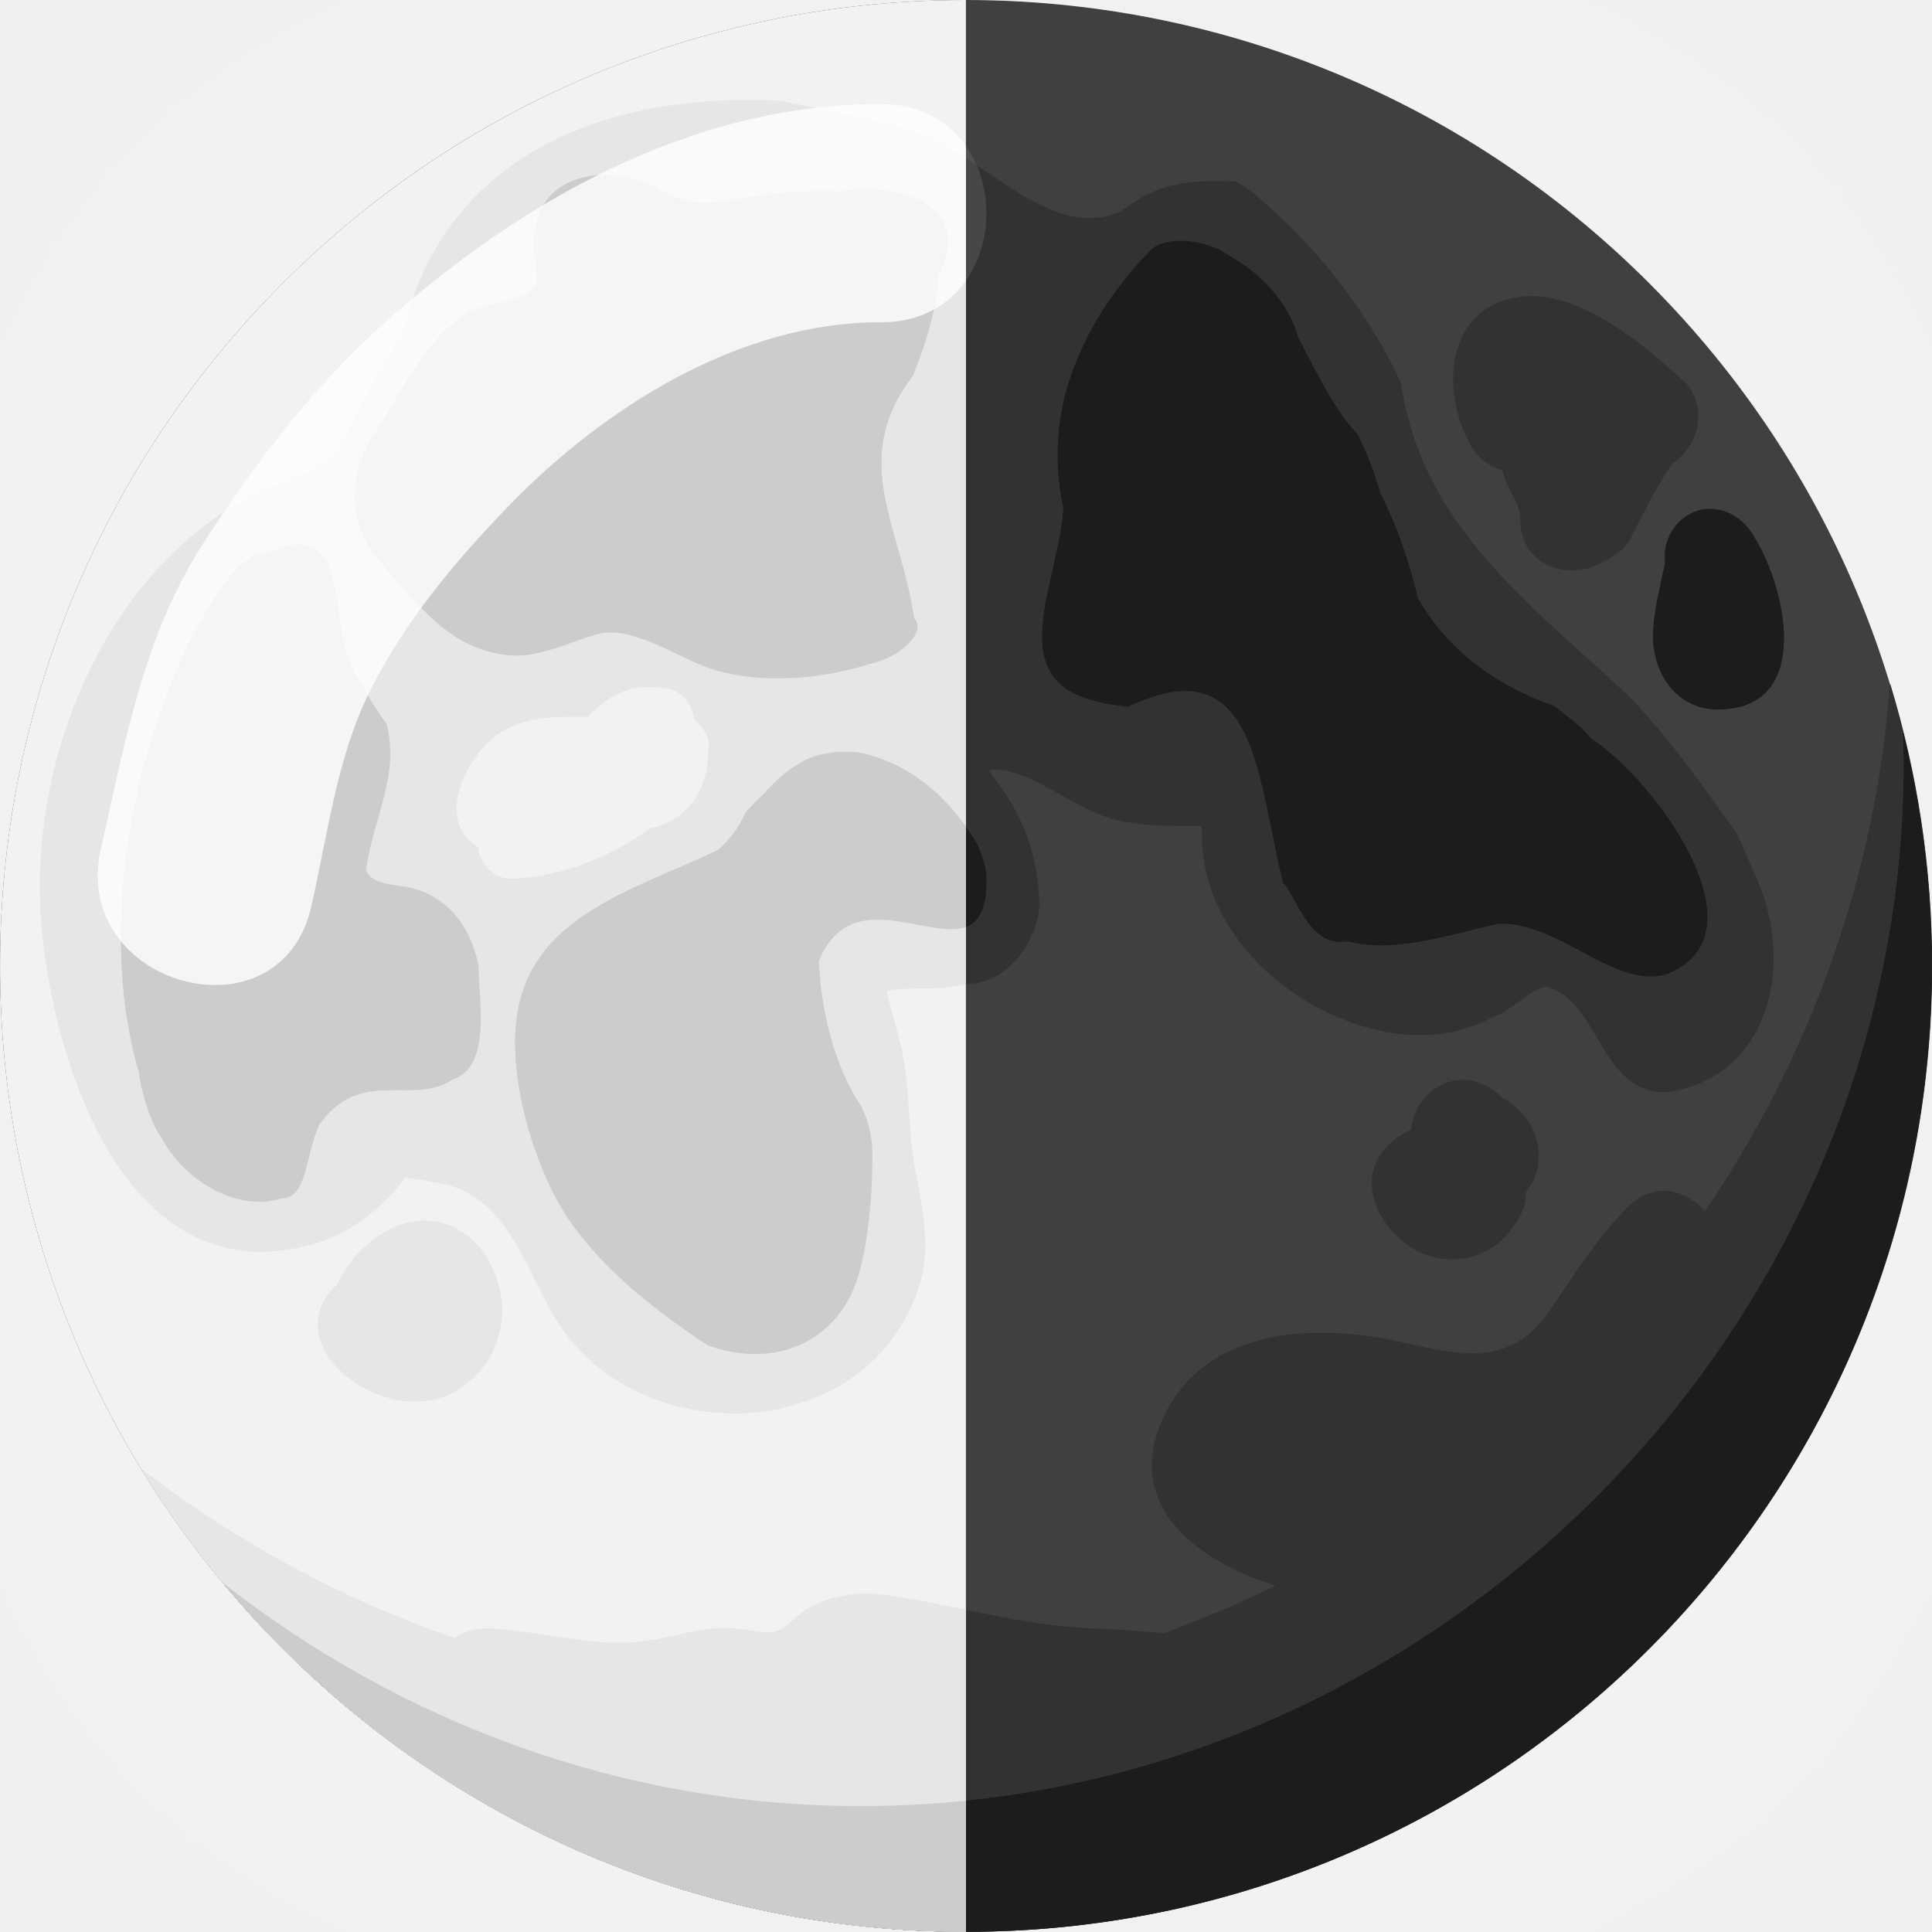
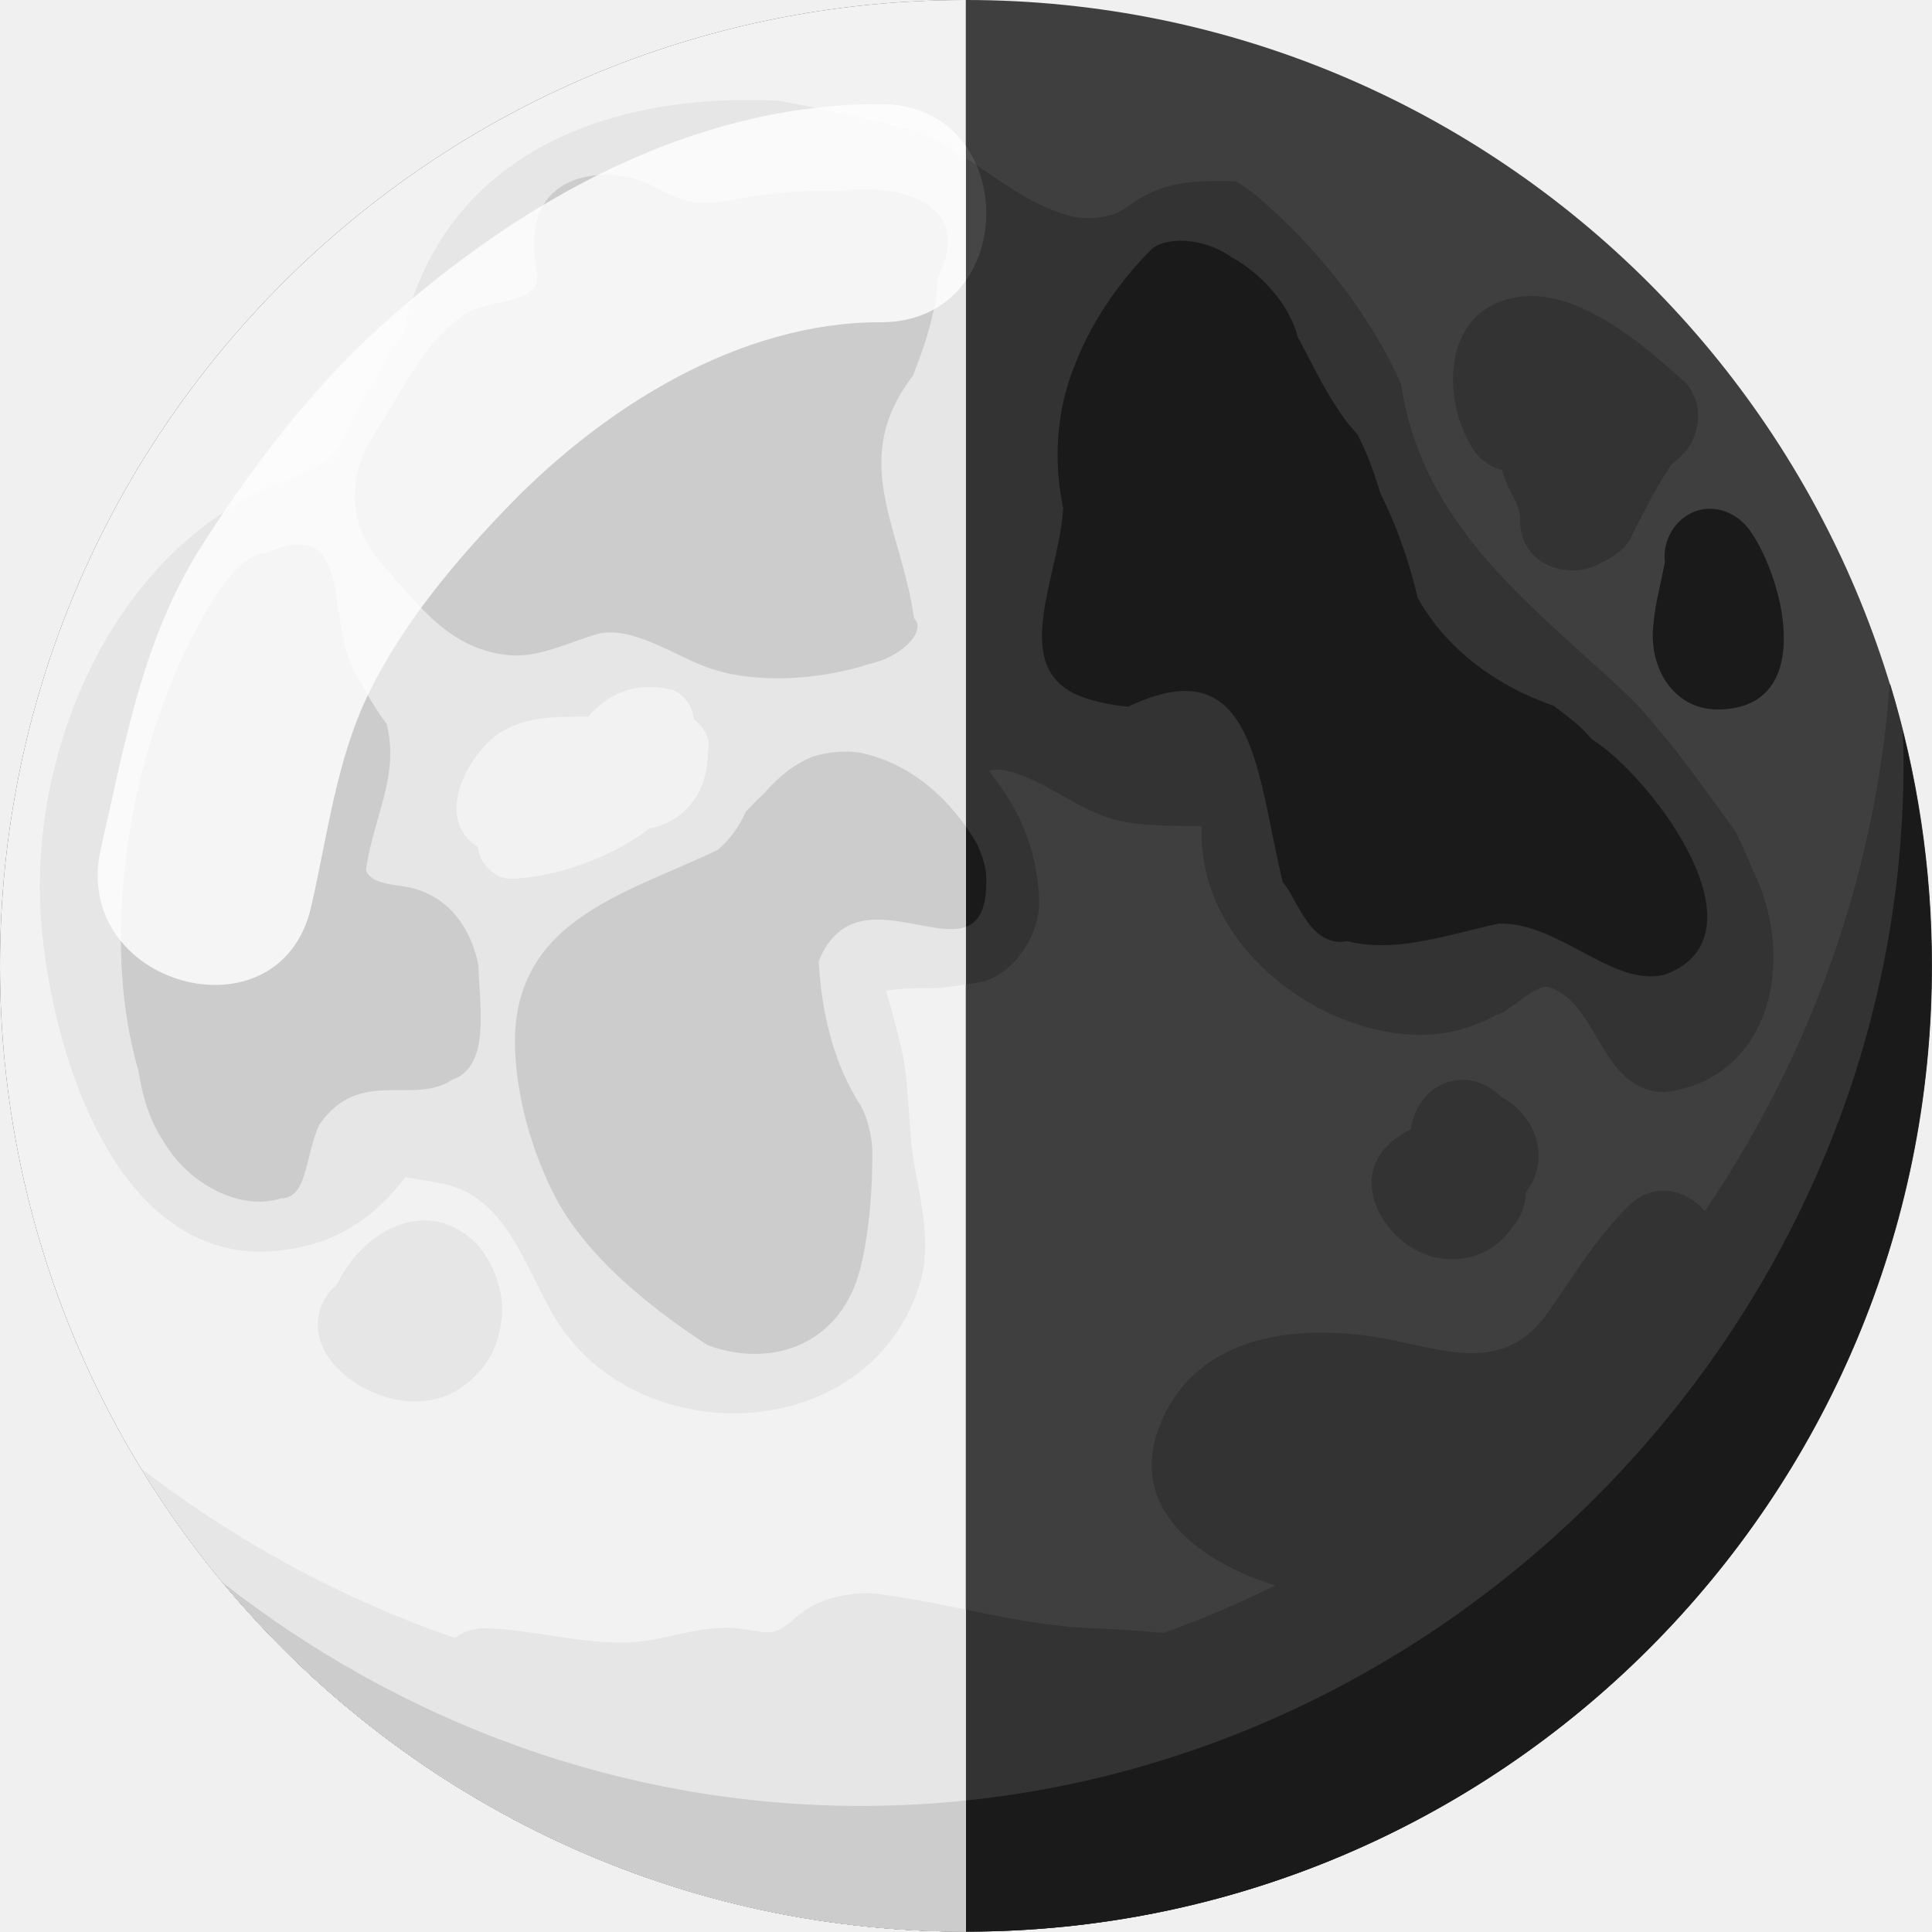
- <svg xmlns="http://www.w3.org/2000/svg" viewBox="0 0 101.13 101.13">
+ <svg xmlns="http://www.w3.org/2000/svg" id="a" data-name="Layer 1" viewBox="0 0 101.14 101.13">
  <defs>
    <style>
-       .g {
+       .e {
        fill: #ccc;
      }

-       .g, .h, .i, .j, .k, .l, .m, .n, .o {
+       .e, .f, .g, .h, .i, .j, .k, .l, .m {
        stroke-width: 0px;
      }

-       .h {
+       .f {
+         fill: #fff;
+         opacity: .8;
+       }
+ 
+       .f, .n, .m {
+         isolation: isolate;
+       }
+ 
+       .f, .m {
+         mix-blend-mode: screen;
+       }
+ 
+       .g {
        fill: #f2f2f2;
      }

-       .p {
-         isolation: isolate;
+       .h {
+         fill: #1a1a1a;
+       }
+ 
+       .o {
+         clip-path: url(#d);
      }

      .i {
-         fill: #1a1a1a;
+         fill: none;
      }

      .j {
-         fill: none;
+         fill: #3f3f3f;
      }

      .k {
-         fill: #3f3f3f;
-       }
- 
-       .q {
-         clip-path: url(#f);
+         fill: #e6e6e6;
      }

      .l {
-         fill: #e6e6e6;
+         fill: #333;
      }

      .m {
        fill: #525252;
        opacity: .3;
      }
- 
-       .m, .o {
-         mix-blend-mode: screen;
-       }
- 
-       .r {
-         filter: url(#d);
-       }
- 
-       .n {
-         fill: #333;
-       }
- 
-       .o {
-         fill: #fff;
-         opacity: .8;
-       }
    </style>
-     <filter id="d" data-name="outer-glow-1" filterUnits="userSpaceOnUse">
-       <feOffset dx="0" dy="0" />
-       <feGaussianBlur result="e" stdDeviation="10" />
-       <feFlood flood-color="#fff" flood-opacity=".3" />
-       <feComposite in2="e" operator="in" />
-       <feComposite in="SourceGraphic" />
-     </filter>
-     <clipPath id="f">
-       <path class="j" d="M50.56,101.13C22.64,101.13,0,78.49,0,50.56S22.64,0,50.56,0v101.13Z" />
+     <clipPath id="d">
+       <path class="i" d="M50.56,101.13C22.64,101.13,0,78.49,0,50.56S22.64,0,50.56,0v101.13Z" />
    </clipPath>
  </defs>
-   <g class="p">
-     <g id="b" data-name="Layer 2">
-       <g id="c" data-name="objects">
-         <g class="r">
+   <g class="n">
+     <g id="b">
+       <g id="c">
+         <g>
          <g>
            <g>
-               <circle class="k" cx="50.56" cy="50.56" r="50.56" transform="translate(-20.94 50.56) rotate(-45)" />
-               <path class="n" d="M98.93,35.81c-.75,10.11-4.23,19.56-9.68,27.59-.95-1.11-2.67-1.59-4.01-.26-1.66,1.65-2.86,3.64-4.19,5.55-2.05,2.94-4.74,2.22-7.79,1.54-4.56-1.01-10.48-.73-12.52,4.33-1.82,4.49,2.22,7.26,6.02,8.44-1.89.93-3.83,1.76-5.82,2.48-1.19-.08-2.37-.2-3.47-.23-3.99-.11-7.55-1.3-11.44-1.8-1.4-.18-3.23.21-4.3,1.16-1.28,1.14-1.31.87-3.09.64-1.8-.23-3.76.62-5.55.72-2.49.15-5.08-.65-7.59-.73-.7-.02-1.26.18-1.68.51-5.95-2.05-11.49-5.07-16.41-8.86,8.88,14.53,24.89,24.23,43.17,24.23,27.93,0,50.56-22.64,50.56-50.56,0-5.13-.77-10.09-2.19-14.75Z" />
-               <path class="i" d="M99.61,38.29c.02.56.04,1.11.04,1.67,0,29.75-24.83,54.58-54.58,54.58-12.5,0-24.12-4.4-33.41-11.69,9.27,11.16,23.25,18.27,38.9,18.27,27.93,0,50.56-22.64,50.56-50.56,0-4.24-.53-8.35-1.51-12.28Z" />
-               <path class="n" d="M91.79,45.65c-.28-.73-.6-1.45-.95-2.14-1.6-2.18-2.98-4.25-5.17-6.65-.63-.64-1.3-1.25-1.97-1.86-4.69-4.22-9.38-8.25-10.36-14.92-.58-1.29-1.28-2.52-2.07-3.7-1.57-2.35-3.52-4.47-5.68-6.29-.29-.21-.59-.41-.89-.6-2.17-.03-3.81-.07-5.72,1.36-.8.6-2.12.69-3.05.43-3.28-.9-5.53-3.88-9.02-4.7-1.95-.46-4.04-.93-6.17-1.31-8.44-.43-17.41,2.46-19.66,12.17-.59.88-1.12,1.78-1.62,2.69-.49.92-.96,1.85-1.43,2.8-.86,1.72-2.62,1.95-4.28,2.74-8.16,3.84-12.25,14-11.6,22.5.57,7.5,4.52,19.88,14.41,16.9,1.89-.57,3.49-1.88,4.66-3.44.65.1,1.29.2,1.94.33,3.35.69,4.29,4.32,5.84,6.94,4.31,7.29,16.7,6.8,19.19-1.84.54-1.88.06-4-.29-5.86-.4-2.11-.24-4.31-.73-6.4-.22-.93-.48-1.85-.73-2.77-.02-.06-.03-.11-.04-.16.9-.19,2.18-.09,2.9-.16.61-.08,1.21-.16,1.81-.25,1.89-.28,3.36-2.52,3.29-4.32-.09-2.27-.74-4.15-2.05-6-.2-.26-.39-.53-.58-.8.25-.05.51-.07.76-.03,2.2.44,4,2.29,6.33,2.71,1.32.24,2.64.21,3.97.22.02,0,.04,0,.07.01,0,.26.02.52.02.77.17,5.18,5.13,9.34,10.03,10.06,1.39.2,2.59.11,3.73-.24.57-.17,1.12-.41,1.67-.7.54-.1,1.92-1.48,2.61-1.48,2.76.69,2.76,5.52,6.21,5.52,5.52-.69,6.9-6.9,4.62-11.56ZM37.05,39.38c.04,1.8-.95,3.47-2.82,3.94-.07.02-.14.02-.2.03-2.11,1.59-4.88,2.56-7.22,2.65-.88.04-1.72-.77-1.78-1.65-.13-.09-.27-.18-.4-.3-1.8-1.67.1-4.9,1.75-5.82,1.32-.74,2.87-.72,4.4-.71,1.09-1.18,2.35-1.84,4.26-1.44.73.15,1.23.88,1.29,1.59.22.15.4.33.52.57.22.3.31.68.21,1.13Z" />
-               <path class="n" d="M78.6,57.42c-.9-.87-2.14-1.23-3.36-.52-.73.43-1.28,1.31-1.38,2.21-.36.19-.71.4-1.02.67-2.42,2.07-.18,5.59,2.41,6.07,1.61.3,3.1-.36,3.93-1.61.44-.5.68-1.15.7-1.83,0,0,.02-.02.02-.03,1.36-1.79.42-4.06-1.31-4.95Z" />
-               <path class="n" d="M24.75,64.93c-2.57-2.35-5.88-.35-7.1,2.31-.08.07-.16.14-.23.21-1.1,1.15-.99,2.74,0,3.9,1.59,1.87,4.72,2.79,6.84,1.21,1.28-.95,1.9-2.15,2.02-3.73.1-1.33-.55-3.01-1.53-3.91Z" />
-               <path class="n" d="M88.08,19.9c-2.05-1.88-5.39-4.69-8.38-4.38-4.04.43-4.36,4.97-2.68,7.85.37.64.96,1.06,1.61,1.24.1.34.22.67.39,1.01.27.55.56.96.56,1.57-.03,2.48,2.65,3.23,4.28,2.25.2-.08.39-.19.56-.32.39-.22.73-.53.94-.95.65-1.26,1.25-2.53,2.04-3.7.02-.04.04-.08.07-.12.21-.17.42-.35.62-.56,1.02-1.04,1.12-2.88,0-3.9Z" />
-               <path class="i" d="M82.46,37.82c-.41-.31-.79-.63-1.14-.88-2.16-.75-4.03-1.91-5.46-3.42-.29-.3-.56-.62-.81-.95-.3-.4-.58-.82-.83-1.26-.08-.35-.17-.7-.27-1.05-.29-1.05-.65-2.1-1.08-3.12-.19-.45-.4-.9-.62-1.35-.14-.49-.31-.99-.5-1.5s-.42-1.03-.68-1.54c-.97-1.04-1.71-2.39-2.42-3.75-.24-.45-.47-.91-.71-1.35-.3-1.2-1.16-2.43-2.27-3.36-.37-.31-.77-.59-1.18-.81-1.48-1.09-3.55-1.09-4.24-.4-1.72,1.72-3.19,3.89-4.06,6.22-.18.47-.33.94-.45,1.41-.36,1.47-.46,2.97-.31,4.44.05.49.13.97.23,1.45-.23,3.73-2.99,8.56,1.15,9.94.34.11.71.21,1.09.29.38.07.77.13,1.17.16,6.71-3.21,6.71,3.69,8.09,9.21.69.69,1.38,3.45,3.37,3.07.35.09.71.15,1.07.18,1.8.16,3.68-.33,5.53-.79.45-.11.89-.22,1.34-.31,3.18-.08,5.94,3.36,8.7,2.67,5.52-2.07-.69-10.35-3.86-12.34-.28-.33-.55-.61-.84-.84Z" />
-               <path class="i" d="M49.04,14.64c2.24-4.35-2.59-5.04-5.07-4.63-.35-.02-.7-.02-1.04-.02-.69,0-1.35.04-1.94.1-.91.08-1.82.22-2.72.39-1.72.31-2.47.15-3.99-.69-1.99-1.09-5.4-.93-6.15,1.67-.28,1-.18,1.85-.02,2.86.26,1.63-2.61,1.36-3.71,2.09-2.3,1.53-3.29,4.05-4.77,6.25-1.42,2.1-1.47,4.79.27,6.75,2.01,2.27,3.68,4.67,6.89,4.9,1.46.1,3.09-.72,4.46-1.11,1.81-.51,4.2,1.21,5.89,1.78,2.11.72,4.8.66,7.17.11.39-.09.78-.2,1.14-.32,1.71-.34,3.09-1.72,2.4-2.41-.69-4.83-3.45-8.28-.05-12.7.13-.35.26-.68.38-1.02.36-1,.66-2.02.84-3.19.04-.29.05-.57.05-.82Z" />
-               <path class="i" d="M51.14,44.17c-1.24-2.14-3.31-4.21-6.18-4.78-.41-.05-.81-.06-1.22-.02-.41.04-.82.12-1.22.25-.4.16-.82.39-1.24.7-.42.32-.85.72-1.29,1.22-.33.3-.64.63-.95.96-.19.42-.41.79-.65,1.12-.25.33-.52.62-.81.87-4.92,2.36-11.13,3.74-10.59,10.9.03.54.1,1.08.19,1.62.36,2.16,1.14,4.29,2.07,5.99.22.38.46.76.72,1.12,1.81,2.52,4.52,4.63,7.08,6.3.43.16.86.28,1.29.35,3.01.54,5.93-.96,6.74-4.55.13-.51.22-1.04.3-1.58.24-1.61.3-3.23.28-4.58-.03-.38-.09-.75-.19-1.11-.09-.36-.22-.72-.4-1.06-1.38-2.07-2.07-4.83-2.21-7.57.14-.35.29-.64.47-.89,2.57-3.75,8.62,2.53,8.29-3.74-.07-.48-.23-.99-.48-1.52Z" />
-               <path class="i" d="M91.65,27.83c-.74-1.08-2.11-1.57-3.3-.87-.82.48-1.32,1.51-1.19,2.46-.23,1.2-.56,2.35-.63,3.59-.12,2.12,1.18,4.18,3.48,4.13,5.02-.09,3.43-6.7,1.64-9.31Z" />
-               <path class="i" d="M20.92,46.37c-.55-.07-.95-.16-1.23-.29-.28-.13-.45-.3-.53-.53.39-2.83,1.77-4.9,1.08-7.66-.26-.34-.5-.69-.71-1.04-.22-.35-.41-.69-.59-1.04-2.15-2.75-.08-8.96-4.91-6.89-1.38,0-2.76,2.07-3.88,4.26-.25.45-.48.94-.7,1.43-2.76,6.13-3.93,13.9-2.53,20.17.1.45.21.89.34,1.32.16,1.09.44,2.03.84,2.86.14.28.3.54.47.8,1.32,2.28,4.08,3.66,6.15,2.97,1.03,0,1.21-1.21,1.55-2.53.12-.44.25-.89.44-1.32,2.14-3.05,4.9-.98,6.97-2.36,2.07-.69,1.38-4.14,1.37-5.96-.08-.43-.21-.84-.36-1.23-.63-1.55-1.84-2.73-3.77-2.96Z" />
+               <circle class="j" cx="50.56" cy="50.56" r="50.56" />
+               <path class="l" d="M98.93,35.81c-.75,10.11-4.23,19.56-9.68,27.59-.95-1.11-2.67-1.59-4.01-.26-1.66,1.65-2.86,3.64-4.19,5.55-2.05,2.94-4.74,2.22-7.79,1.54-4.56-1.01-10.48-.73-12.52,4.33-1.82,4.49,2.22,7.26,6.02,8.44-1.89.93-3.83,1.76-5.82,2.48-1.19-.08-2.37-.2-3.47-.23-3.99-.11-7.55-1.3-11.44-1.8-1.4-.18-3.23.21-4.3,1.16-1.28,1.14-1.31.87-3.09.64-1.8-.23-3.76.62-5.55.72-2.49.15-5.08-.65-7.59-.73-.7-.02-1.26.18-1.68.51-5.95-2.05-11.49-5.07-16.41-8.86,8.88,14.53,24.89,24.23,43.17,24.23,27.93,0,50.56-22.64,50.56-50.56,0-5.13-.77-10.09-2.19-14.75h-.02Z" />
+               <path class="h" d="M99.61,38.29c.02.56.04,1.11.04,1.67,0,29.75-24.83,54.58-54.58,54.58-12.5,0-24.12-4.4-33.41-11.69,9.27,11.16,23.25,18.27,38.9,18.27,27.93,0,50.56-22.64,50.56-50.56,0-4.24-.53-8.35-1.51-12.28h0Z" />
+               <path class="l" d="M91.79,45.65c-.28-.73-.6-1.45-.95-2.14-1.6-2.18-2.98-4.25-5.17-6.65-.63-.64-1.3-1.25-1.97-1.86-4.69-4.22-9.38-8.25-10.36-14.92-.58-1.29-1.28-2.52-2.07-3.7-1.57-2.35-3.52-4.47-5.68-6.29-.29-.21-.59-.41-.89-.6-2.17-.03-3.81-.07-5.72,1.36-.8.6-2.12.69-3.05.43-3.28-.9-5.53-3.88-9.02-4.7-1.95-.46-4.04-.93-6.17-1.31-8.44-.43-17.41,2.46-19.66,12.17-.59.88-1.12,1.78-1.62,2.69-.49.92-.96,1.85-1.43,2.8-.86,1.72-2.62,1.95-4.28,2.74-8.16,3.84-12.25,14-11.6,22.5.57,7.5,4.52,19.88,14.41,16.9,1.89-.57,3.49-1.88,4.66-3.44.65.1,1.29.2,1.94.33,3.35.69,4.29,4.32,5.84,6.94,4.31,7.29,16.7,6.8,19.19-1.84.54-1.88.06-4-.29-5.86-.4-2.11-.24-4.31-.73-6.4-.22-.93-.48-1.85-.73-2.77-.02-.06-.03-.11-.04-.16.9-.19,2.18-.09,2.9-.16.61-.08,1.21-.16,1.81-.25,1.89-.28,3.36-2.52,3.29-4.32-.09-2.27-.74-4.15-2.05-6-.2-.26-.39-.53-.58-.8.25-.05.51-.07.76-.03,2.2.44,4,2.29,6.33,2.71,1.32.24,2.64.21,3.97.22.02,0,.04,0,.07,0,0,.26.02.52.02.77.17,5.18,5.13,9.34,10.03,10.06,1.39.2,2.59.11,3.73-.24.57-.17,1.12-.41,1.67-.7.54-.1,1.92-1.48,2.61-1.48,2.76.69,2.76,5.52,6.21,5.52,5.52-.69,6.9-6.9,4.62-11.56v.03ZM37.05,39.38c.04,1.8-.95,3.47-2.82,3.94-.07.02-.14.02-.2.03-2.11,1.59-4.88,2.56-7.22,2.65-.88.04-1.72-.77-1.78-1.65-.13-.09-.27-.18-.4-.3-1.8-1.67.1-4.9,1.75-5.82,1.32-.74,2.87-.72,4.4-.71,1.09-1.18,2.35-1.84,4.26-1.44.73.15,1.23.88,1.29,1.59.22.15.4.33.52.57.22.3.31.68.21,1.13h-.01Z" />
+               <path class="l" d="M78.6,57.42c-.9-.87-2.14-1.23-3.36-.52-.73.43-1.28,1.31-1.38,2.21-.36.19-.71.4-1.02.67-2.42,2.07-.18,5.59,2.41,6.07,1.61.3,3.1-.36,3.93-1.61.44-.5.68-1.15.7-1.83,0,0,.02-.02.02-.03,1.36-1.79.42-4.06-1.31-4.95h0Z" />
+               <path class="l" d="M24.75,64.93c-2.57-2.35-5.88-.35-7.1,2.31-.08.07-.16.14-.23.21-1.1,1.15-.99,2.74,0,3.9,1.59,1.87,4.72,2.79,6.84,1.21,1.28-.95,1.9-2.15,2.02-3.73.1-1.33-.55-3.01-1.53-3.91h0Z" />
+               <path class="l" d="M88.08,19.9c-2.05-1.88-5.39-4.69-8.38-4.38-4.04.43-4.36,4.97-2.68,7.85.37.64.96,1.06,1.61,1.24.1.34.22.67.39,1.01.27.55.56.96.56,1.57-.03,2.48,2.65,3.23,4.28,2.25.2-.08.39-.19.56-.32.39-.22.73-.53.94-.95.65-1.26,1.25-2.53,2.04-3.7.02-.04.04-.08.07-.12.21-.17.42-.35.62-.56,1.02-1.04,1.12-2.88,0-3.9h-.01Z" />
+               <path class="h" d="M82.46,37.82c-.41-.31-.79-.63-1.14-.88-2.16-.75-4.03-1.91-5.46-3.42-.29-.3-.56-.62-.81-.95-.3-.4-.58-.82-.83-1.26-.08-.35-.17-.7-.27-1.05-.29-1.05-.65-2.1-1.08-3.12-.19-.45-.4-.9-.62-1.35-.14-.49-.31-.99-.5-1.5s-.42-1.03-.68-1.54c-.97-1.04-1.71-2.39-2.42-3.75-.24-.45-.47-.91-.71-1.35-.3-1.2-1.16-2.43-2.27-3.36-.37-.31-.77-.59-1.18-.81-1.48-1.09-3.55-1.09-4.24-.4-1.72,1.72-3.19,3.89-4.06,6.22-.18.47-.33.94-.45,1.41-.36,1.47-.46,2.97-.31,4.44.05.49.13.97.23,1.45-.23,3.73-2.99,8.56,1.15,9.94.34.11.71.21,1.09.29.38.07.77.13,1.17.16,6.71-3.21,6.71,3.69,8.09,9.21.69.69,1.38,3.45,3.37,3.07.35.09.71.15,1.07.18,1.8.16,3.68-.33,5.53-.79.45-.11.89-.22,1.34-.31,3.18-.08,5.94,3.36,8.7,2.67,5.52-2.07-.69-10.35-3.86-12.34-.28-.33-.55-.61-.84-.84v-.02Z" />
+               <path class="h" d="M49.04,14.64c2.24-4.35-2.59-5.04-5.07-4.63-.35-.02-.7-.02-1.04-.02-.69,0-1.35.04-1.94.1-.91.08-1.82.22-2.72.39-1.72.31-2.47.15-3.99-.69-1.99-1.09-5.4-.93-6.15,1.67-.28,1-.18,1.85-.02,2.86.26,1.63-2.61,1.36-3.71,2.09-2.3,1.53-3.29,4.05-4.77,6.25-1.42,2.1-1.47,4.79.27,6.75,2.01,2.27,3.68,4.67,6.89,4.9,1.46.1,3.09-.72,4.46-1.11,1.81-.51,4.2,1.21,5.89,1.78,2.11.72,4.8.66,7.17.11.39-.09.78-.2,1.14-.32,1.71-.34,3.09-1.72,2.4-2.41-.69-4.83-3.45-8.28-.05-12.7.13-.35.26-.68.38-1.02.36-1,.66-2.02.84-3.19.04-.29.05-.57.05-.82h-.03Z" />
+               <path class="h" d="M51.14,44.17c-1.24-2.14-3.31-4.21-6.18-4.78-.41-.05-.81-.06-1.22-.02s-.82.12-1.22.25c-.4.16-.82.39-1.24.7-.42.32-.85.72-1.29,1.22-.33.3-.64.63-.95.96-.19.42-.41.79-.65,1.12-.25.33-.52.62-.81.87-4.92,2.36-11.13,3.74-10.59,10.9.03.54.1,1.08.19,1.62.36,2.16,1.14,4.29,2.07,5.99.22.38.46.76.72,1.12,1.81,2.52,4.52,4.63,7.08,6.3.43.16.86.28,1.29.35,3.01.54,5.93-.96,6.74-4.55.13-.51.22-1.04.3-1.58.24-1.61.3-3.23.28-4.58-.03-.38-.09-.75-.19-1.11-.09-.36-.22-.72-.4-1.06-1.38-2.07-2.07-4.83-2.21-7.57.14-.35.29-.64.47-.89,2.57-3.75,8.62,2.53,8.29-3.74-.07-.48-.23-.99-.48-1.52h0Z" />
+               <path class="h" d="M91.65,27.83c-.74-1.08-2.11-1.57-3.3-.87-.82.48-1.32,1.51-1.19,2.46-.23,1.2-.56,2.35-.63,3.59-.12,2.12,1.18,4.18,3.48,4.13,5.02-.09,3.43-6.7,1.64-9.31Z" />
+               <path class="h" d="M20.92,46.37c-.55-.07-.95-.16-1.23-.29-.28-.13-.45-.3-.53-.53.39-2.83,1.77-4.9,1.08-7.66-.26-.34-.5-.69-.71-1.04-.22-.35-.41-.69-.59-1.04-2.15-2.75-.08-8.96-4.91-6.89-1.38,0-2.76,2.07-3.88,4.26-.25.45-.48.94-.7,1.43-2.76,6.13-3.93,13.9-2.53,20.17.1.45.21.89.34,1.32.16,1.09.44,2.03.84,2.86.14.28.3.54.47.8,1.32,2.28,4.08,3.66,6.15,2.97,1.03,0,1.21-1.21,1.55-2.53.12-.44.25-.89.44-1.32,2.14-3.05,4.9-.98,6.97-2.36,2.07-.69,1.38-4.14,1.37-5.96-.08-.43-.21-.84-.36-1.23-.63-1.55-1.84-2.73-3.77-2.96Z" />
            </g>
            <path class="m" d="M46.11,5.45c-9.93-.02-18.95,5.12-26.15,11.6-3.65,3.29-6.77,7.4-9.4,11.52-3.1,4.86-4.02,10.36-5.28,15.86-1.64,7.17,9.37,10.21,11.01,3.04.86-3.75,1.32-7.72,3.03-11.21,1.78-3.63,4.52-6.9,7.32-9.79,5-5.16,12.09-9.62,19.47-9.6,7.36.01,7.36-11.41,0-11.42Z" />
          </g>
-           <g class="q">
+           <g class="o">
            <g>
              <g>
-                 <circle class="h" cx="50.56" cy="50.56" r="50.56" transform="translate(-20.94 50.56) rotate(-45)" />
-                 <path class="l" d="M98.93,35.81c-.75,10.11-4.23,19.56-9.68,27.59-.95-1.11-2.67-1.59-4.01-.26-1.66,1.65-2.86,3.64-4.19,5.55-2.05,2.94-4.74,2.22-7.79,1.54-4.56-1.01-10.48-.73-12.52,4.33-1.82,4.49,2.22,7.26,6.02,8.44-1.89.93-3.83,1.76-5.82,2.48-1.19-.08-2.37-.2-3.47-.23-3.99-.11-7.55-1.3-11.44-1.8-1.4-.18-3.23.21-4.3,1.16-1.28,1.14-1.31.87-3.09.64-1.8-.23-3.76.62-5.55.72-2.49.15-5.08-.65-7.59-.73-.7-.02-1.26.18-1.68.51-5.95-2.05-11.49-5.07-16.41-8.86,8.88,14.53,24.89,24.23,43.17,24.23,27.93,0,50.56-22.64,50.56-50.56,0-5.13-.77-10.09-2.19-14.75Z" />
-                 <path class="g" d="M99.61,38.29c.02.56.04,1.11.04,1.67,0,29.75-24.83,54.58-54.58,54.58-12.5,0-24.12-4.4-33.41-11.69,9.27,11.16,23.25,18.27,38.9,18.27,27.93,0,50.56-22.64,50.56-50.56,0-4.24-.53-8.35-1.51-12.28Z" />
-                 <path class="l" d="M91.79,45.65c-.28-.73-.6-1.45-.95-2.14-1.6-2.18-2.98-4.25-5.17-6.65-.63-.64-1.3-1.25-1.97-1.86-4.69-4.22-9.38-8.25-10.36-14.92-.58-1.29-1.28-2.52-2.07-3.7-1.57-2.35-3.52-4.47-5.68-6.29-.29-.21-.59-.41-.89-.6-2.17-.03-3.81-.07-5.72,1.36-.8.6-2.12.69-3.05.43-3.28-.9-5.53-3.88-9.02-4.7-1.95-.46-4.04-.93-6.17-1.31-8.44-.43-17.41,2.46-19.66,12.17-.59.88-1.12,1.78-1.62,2.69-.5.92-.96,1.85-1.43,2.8-.86,1.72-2.62,1.95-4.28,2.74-8.16,3.84-12.25,14-11.6,22.5.57,7.5,4.52,19.88,14.41,16.9,1.89-.57,3.49-1.88,4.66-3.44.65.1,1.29.2,1.94.33,3.35.69,4.29,4.32,5.84,6.94,4.31,7.29,16.7,6.8,19.19-1.84.54-1.88.06-4-.29-5.86-.4-2.11-.24-4.31-.73-6.4-.22-.93-.48-1.85-.73-2.77-.02-.06-.03-.11-.04-.16.9-.19,2.18-.09,2.9-.16.61-.08,1.21-.16,1.81-.25,1.89-.28,3.36-2.52,3.29-4.32-.09-2.27-.74-4.15-2.05-6-.2-.26-.39-.53-.58-.8.25-.05.51-.07.76-.03,2.2.44,4,2.29,6.33,2.71,1.32.24,2.64.21,3.97.22.03,0,.04,0,.07.01,0,.26.02.52.02.77.17,5.18,5.13,9.34,10.03,10.06,1.39.2,2.59.11,3.73-.24.57-.17,1.12-.41,1.67-.7.54-.1,1.92-1.48,2.61-1.48,2.76.69,2.76,5.52,6.21,5.52,5.52-.69,6.9-6.9,4.62-11.56ZM37.05,39.38c.04,1.8-.95,3.47-2.82,3.94-.07.02-.14.02-.2.03-2.11,1.59-4.88,2.56-7.22,2.65-.88.04-1.72-.77-1.78-1.65-.13-.09-.27-.18-.4-.3-1.8-1.67.1-4.9,1.75-5.82,1.32-.74,2.87-.72,4.4-.71,1.09-1.18,2.35-1.84,4.26-1.44.73.15,1.23.88,1.29,1.59.22.15.4.33.52.57.22.3.31.68.21,1.13Z" />
-                 <path class="l" d="M78.6,57.42c-.9-.87-2.14-1.23-3.36-.52-.73.43-1.28,1.31-1.38,2.21-.36.19-.71.4-1.02.67-2.42,2.07-.18,5.59,2.41,6.07,1.61.3,3.1-.36,3.93-1.61.44-.5.68-1.15.7-1.83,0,0,.02-.02.02-.03,1.36-1.79.42-4.06-1.31-4.95Z" />
-                 <path class="l" d="M24.75,64.93c-2.57-2.35-5.88-.35-7.1,2.31-.08.07-.16.14-.23.21-1.1,1.15-.99,2.74,0,3.9,1.59,1.87,4.72,2.79,6.84,1.21,1.28-.95,1.9-2.15,2.02-3.73.1-1.33-.55-3.01-1.53-3.91Z" />
-                 <path class="l" d="M88.08,19.9c-2.05-1.88-5.39-4.69-8.38-4.38-4.04.43-4.36,4.97-2.68,7.85.37.64.96,1.06,1.61,1.24.1.34.22.67.39,1.01.27.55.56.96.56,1.57-.03,2.48,2.65,3.23,4.28,2.25.2-.08.39-.19.56-.32.39-.22.73-.53.94-.95.65-1.26,1.25-2.53,2.04-3.7.02-.04.04-.08.07-.12.21-.17.42-.35.62-.56,1.02-1.04,1.12-2.88,0-3.9Z" />
-                 <path class="g" d="M82.46,37.82c-.41-.31-.79-.63-1.14-.88-2.16-.75-4.03-1.91-5.46-3.42-.29-.3-.56-.62-.81-.95-.3-.4-.58-.82-.83-1.26-.08-.35-.17-.7-.27-1.05-.29-1.05-.65-2.1-1.09-3.12-.19-.45-.4-.9-.62-1.35-.14-.49-.31-.99-.5-1.5s-.42-1.03-.68-1.54c-.97-1.04-1.71-2.39-2.42-3.75-.24-.45-.47-.91-.71-1.35-.3-1.2-1.16-2.43-2.27-3.36-.37-.31-.77-.59-1.18-.81-1.48-1.09-3.55-1.09-4.24-.4-1.72,1.72-3.19,3.89-4.06,6.22-.18.47-.33.94-.45,1.41-.36,1.47-.46,2.97-.31,4.44.05.49.13.97.23,1.45-.23,3.73-2.99,8.56,1.15,9.94.34.11.71.21,1.09.29.38.07.77.13,1.17.16,6.71-3.21,6.71,3.69,8.09,9.21.69.69,1.38,3.45,3.37,3.07.35.09.71.15,1.07.18,1.8.16,3.68-.33,5.53-.79.45-.11.89-.22,1.34-.31,3.18-.08,5.94,3.36,8.7,2.67,5.52-2.07-.69-10.35-3.86-12.34-.28-.33-.55-.61-.84-.84Z" />
-                 <path class="g" d="M49.04,14.64c2.24-4.35-2.59-5.04-5.07-4.63-.35-.02-.7-.02-1.04-.02-.69,0-1.35.04-1.94.1-.91.08-1.82.22-2.72.39-1.72.31-2.47.15-3.99-.69-1.99-1.09-5.4-.93-6.15,1.67-.28,1-.18,1.85-.02,2.86.26,1.63-2.61,1.36-3.71,2.09-2.3,1.53-3.29,4.05-4.77,6.25-1.42,2.1-1.47,4.79.27,6.75,2.01,2.27,3.68,4.67,6.89,4.9,1.46.1,3.09-.72,4.46-1.11,1.81-.51,4.2,1.21,5.89,1.78,2.11.72,4.8.66,7.17.11.39-.09.78-.2,1.14-.32,1.71-.34,3.09-1.72,2.4-2.41-.69-4.83-3.45-8.28-.05-12.7.13-.35.26-.68.38-1.02.36-1,.66-2.02.84-3.19.04-.29.05-.57.05-.82Z" />
-                 <path class="g" d="M51.14,44.17c-1.24-2.14-3.31-4.21-6.18-4.78-.41-.05-.81-.06-1.22-.02-.41.04-.82.12-1.22.25-.4.16-.82.39-1.24.7-.42.32-.85.72-1.29,1.22-.33.3-.64.63-.95.96-.19.42-.41.79-.65,1.12-.25.33-.52.62-.81.87-4.92,2.36-11.13,3.74-10.59,10.9.03.54.1,1.08.19,1.62.36,2.16,1.14,4.29,2.07,5.99.22.38.46.76.72,1.12,1.81,2.52,4.52,4.63,7.08,6.3.43.16.86.28,1.29.35,3.01.54,5.93-.96,6.74-4.55.13-.51.22-1.04.3-1.58.24-1.61.3-3.23.28-4.58-.03-.38-.09-.75-.19-1.11-.09-.36-.22-.72-.4-1.06-1.38-2.07-2.07-4.83-2.21-7.57.14-.35.29-.64.47-.89,2.57-3.75,8.62,2.53,8.29-3.74-.07-.48-.23-.99-.48-1.52Z" />
-                 <path class="g" d="M91.65,27.83c-.74-1.08-2.11-1.57-3.3-.87-.82.48-1.32,1.51-1.19,2.46-.23,1.2-.56,2.35-.63,3.59-.12,2.12,1.18,4.18,3.48,4.13,5.02-.09,3.43-6.7,1.64-9.31Z" />
-                 <path class="g" d="M20.92,46.37c-.55-.07-.95-.16-1.23-.29-.28-.13-.45-.3-.53-.53.39-2.83,1.77-4.9,1.08-7.66-.26-.34-.5-.69-.71-1.04-.22-.35-.41-.69-.59-1.04-2.15-2.75-.08-8.96-4.91-6.89-1.38,0-2.76,2.07-3.88,4.26-.25.45-.48.94-.7,1.43-2.76,6.13-3.93,13.9-2.53,20.17.1.45.21.89.34,1.32.16,1.09.44,2.03.84,2.86.14.28.3.54.47.8,1.32,2.28,4.08,3.66,6.15,2.97,1.03,0,1.21-1.21,1.55-2.53.12-.44.25-.89.44-1.32,2.14-3.05,4.9-.98,6.97-2.36,2.07-.69,1.38-4.14,1.37-5.96-.08-.43-.21-.84-.36-1.23-.63-1.55-1.84-2.73-3.77-2.96Z" />
+                 <circle class="g" cx="50.56" cy="50.56" r="50.56" />
+                 <path class="k" d="M98.93,35.81c-.75,10.11-4.23,19.56-9.68,27.59-.95-1.11-2.67-1.59-4.01-.26-1.66,1.65-2.86,3.64-4.19,5.55-2.05,2.94-4.74,2.22-7.79,1.54-4.56-1.01-10.48-.73-12.52,4.33-1.82,4.49,2.22,7.26,6.02,8.44-1.89.93-3.83,1.76-5.82,2.48-1.19-.08-2.37-.2-3.47-.23-3.99-.11-7.55-1.3-11.44-1.8-1.4-.18-3.23.21-4.3,1.16-1.28,1.14-1.31.87-3.09.64-1.8-.23-3.76.62-5.55.72-2.49.15-5.08-.65-7.59-.73-.7-.02-1.26.18-1.68.51-5.95-2.05-11.49-5.07-16.41-8.86,8.88,14.53,24.89,24.23,43.17,24.23,27.93,0,50.56-22.64,50.56-50.56,0-5.13-.77-10.09-2.19-14.75h-.02Z" />
+                 <path class="e" d="M99.61,38.29c.02.56.04,1.11.04,1.67,0,29.75-24.83,54.58-54.58,54.58-12.5,0-24.12-4.4-33.41-11.69,9.27,11.16,23.25,18.27,38.9,18.27,27.93,0,50.56-22.64,50.56-50.56,0-4.24-.53-8.35-1.51-12.28h0Z" />
+                 <path class="k" d="M91.79,45.65c-.28-.73-.6-1.45-.95-2.14-1.6-2.18-2.98-4.25-5.17-6.65-.63-.64-1.3-1.25-1.97-1.86-4.69-4.22-9.38-8.25-10.36-14.92-.58-1.29-1.28-2.52-2.07-3.7-1.57-2.35-3.52-4.47-5.68-6.29-.29-.21-.59-.41-.89-.6-2.17-.03-3.81-.07-5.72,1.36-.8.6-2.12.69-3.05.43-3.28-.9-5.53-3.88-9.02-4.7-1.95-.46-4.04-.93-6.17-1.31-8.44-.43-17.41,2.46-19.66,12.17-.59.88-1.12,1.78-1.62,2.69-.5.92-.96,1.85-1.43,2.8-.86,1.72-2.62,1.95-4.28,2.74-8.16,3.84-12.25,14-11.6,22.5.57,7.5,4.52,19.88,14.41,16.9,1.89-.57,3.49-1.88,4.66-3.44.65.1,1.29.2,1.94.33,3.35.69,4.29,4.32,5.84,6.94,4.31,7.29,16.7,6.8,19.19-1.84.54-1.88.06-4-.29-5.86-.4-2.11-.24-4.31-.73-6.4-.22-.93-.48-1.85-.73-2.77-.02-.06-.03-.11-.04-.16.9-.19,2.18-.09,2.9-.16.61-.08,1.21-.16,1.81-.25,1.89-.28,3.36-2.52,3.29-4.32-.09-2.27-.74-4.15-2.05-6-.2-.26-.39-.53-.58-.8.25-.05.51-.07.76-.03,2.2.44,4,2.29,6.33,2.71,1.32.24,2.64.21,3.97.22.03,0,.04,0,.07,0,0,.26.02.52.02.77.17,5.18,5.13,9.34,10.03,10.06,1.39.2,2.59.11,3.73-.24.57-.17,1.12-.41,1.67-.7.54-.1,1.92-1.48,2.61-1.48,2.76.69,2.76,5.52,6.21,5.52,5.52-.69,6.9-6.9,4.62-11.56v.03ZM37.05,39.38c.04,1.8-.95,3.47-2.82,3.94-.07.02-.14.02-.2.03-2.11,1.59-4.88,2.56-7.22,2.65-.88.04-1.72-.77-1.78-1.65-.13-.09-.27-.18-.4-.3-1.8-1.67.1-4.9,1.75-5.82,1.32-.74,2.87-.72,4.4-.71,1.09-1.18,2.35-1.84,4.26-1.44.73.15,1.23.88,1.29,1.59.22.15.4.33.52.57.22.3.31.68.21,1.13h-.01Z" />
+                 <path class="k" d="M78.6,57.42c-.9-.87-2.14-1.23-3.36-.52-.73.43-1.28,1.31-1.38,2.21-.36.19-.71.4-1.02.67-2.42,2.07-.18,5.59,2.41,6.07,1.61.3,3.1-.36,3.93-1.61.44-.5.68-1.15.7-1.83,0,0,.02-.02.02-.03,1.36-1.79.42-4.06-1.31-4.95h0Z" />
+                 <path class="k" d="M24.75,64.93c-2.57-2.35-5.88-.35-7.1,2.31-.08.07-.16.14-.23.21-1.1,1.15-.99,2.74,0,3.9,1.59,1.87,4.72,2.79,6.84,1.21,1.28-.95,1.9-2.15,2.02-3.73.1-1.33-.55-3.01-1.53-3.91h0Z" />
+                 <path class="k" d="M88.08,19.9c-2.05-1.88-5.39-4.69-8.38-4.38-4.04.43-4.36,4.97-2.68,7.85.37.64.96,1.06,1.61,1.24.1.34.22.67.39,1.01.27.55.56.96.56,1.57-.03,2.48,2.65,3.23,4.28,2.25.2-.08.39-.19.56-.32.39-.22.73-.53.94-.95.65-1.26,1.25-2.53,2.04-3.7.02-.04.04-.08.07-.12.21-.17.42-.35.62-.56,1.02-1.04,1.12-2.88,0-3.9h-.01Z" />
+                 <path class="e" d="M82.46,37.82c-.41-.31-.79-.63-1.14-.88-2.16-.75-4.03-1.91-5.46-3.42-.29-.3-.56-.62-.81-.95-.3-.4-.58-.82-.83-1.26-.08-.35-.17-.7-.27-1.05-.29-1.05-.65-2.1-1.09-3.12-.19-.45-.4-.9-.62-1.35-.14-.49-.31-.99-.5-1.5s-.42-1.03-.68-1.54c-.97-1.04-1.71-2.39-2.42-3.75-.24-.45-.47-.91-.71-1.35-.3-1.2-1.16-2.43-2.27-3.36-.37-.31-.77-.59-1.18-.81-1.48-1.09-3.55-1.09-4.24-.4-1.72,1.72-3.19,3.89-4.06,6.22-.18.47-.33.94-.45,1.41-.36,1.47-.46,2.97-.31,4.44.05.49.13.97.23,1.45-.23,3.73-2.99,8.56,1.15,9.94.34.11.71.21,1.09.29.38.07.77.13,1.17.16,6.71-3.21,6.71,3.69,8.09,9.21.69.69,1.38,3.45,3.37,3.07.35.09.71.15,1.07.18,1.8.16,3.68-.33,5.53-.79.45-.11.89-.22,1.34-.31,3.18-.08,5.94,3.36,8.7,2.67,5.52-2.07-.69-10.35-3.86-12.34-.28-.33-.55-.61-.84-.84v-.02Z" />
+                 <path class="e" d="M49.04,14.64c2.24-4.35-2.59-5.04-5.07-4.63-.35-.02-.7-.02-1.04-.02-.69,0-1.35.04-1.94.1-.91.08-1.82.22-2.72.39-1.72.31-2.47.15-3.99-.69-1.99-1.09-5.4-.93-6.15,1.67-.28,1-.18,1.85-.02,2.86.26,1.63-2.61,1.36-3.71,2.09-2.3,1.53-3.29,4.05-4.77,6.25-1.42,2.1-1.47,4.79.27,6.75,2.01,2.27,3.68,4.67,6.89,4.9,1.46.1,3.09-.72,4.46-1.11,1.81-.51,4.2,1.21,5.89,1.78,2.11.72,4.8.66,7.17.11.39-.09.78-.2,1.14-.32,1.71-.34,3.09-1.72,2.4-2.41-.69-4.83-3.45-8.28-.05-12.7.13-.35.26-.68.38-1.02.36-1,.66-2.02.84-3.19.04-.29.05-.57.05-.82h-.03Z" />
+                 <path class="e" d="M51.14,44.17c-1.24-2.14-3.31-4.21-6.18-4.78-.41-.05-.81-.06-1.22-.02s-.82.12-1.22.25c-.4.16-.82.39-1.24.7-.42.32-.85.72-1.29,1.22-.33.3-.64.63-.95.96-.19.42-.41.79-.65,1.12-.25.33-.52.62-.81.87-4.92,2.36-11.13,3.74-10.59,10.9.03.54.1,1.08.19,1.62.36,2.16,1.14,4.29,2.07,5.99.22.38.46.76.72,1.12,1.81,2.52,4.52,4.63,7.08,6.3.43.16.86.28,1.29.35,3.01.54,5.93-.96,6.74-4.55.13-.51.22-1.04.3-1.58.24-1.61.3-3.23.28-4.58-.03-.38-.09-.75-.19-1.11-.09-.36-.22-.72-.4-1.06-1.38-2.07-2.07-4.83-2.21-7.57.14-.35.29-.64.47-.89,2.57-3.75,8.62,2.53,8.29-3.74-.07-.48-.23-.99-.48-1.52h0Z" />
+                 <path class="e" d="M91.65,27.83c-.74-1.08-2.11-1.57-3.3-.87-.82.48-1.32,1.51-1.19,2.46-.23,1.2-.56,2.35-.63,3.59-.12,2.12,1.18,4.18,3.48,4.13,5.02-.09,3.43-6.7,1.64-9.31Z" />
+                 <path class="e" d="M20.92,46.37c-.55-.07-.95-.16-1.23-.29-.28-.13-.45-.3-.53-.53.39-2.83,1.77-4.9,1.08-7.66-.26-.34-.5-.69-.71-1.04-.22-.35-.41-.69-.59-1.04-2.15-2.75-.08-8.96-4.91-6.89-1.38,0-2.76,2.07-3.88,4.26-.25.45-.48.94-.7,1.43-2.76,6.13-3.93,13.9-2.53,20.17.1.45.21.89.34,1.32.16,1.09.44,2.03.84,2.86.14.28.3.54.47.8,1.32,2.28,4.08,3.66,6.15,2.97,1.03,0,1.21-1.21,1.55-2.53.12-.44.25-.89.44-1.32,2.14-3.05,4.9-.98,6.97-2.36,2.07-.69,1.38-4.14,1.37-5.96-.08-.43-.21-.84-.36-1.23-.63-1.55-1.84-2.73-3.77-2.96Z" />
              </g>
-               <path class="o" d="M46.11,5.45c-9.93-.02-18.95,5.12-26.15,11.6-3.65,3.29-6.77,7.4-9.4,11.52-3.1,4.86-4.02,10.36-5.28,15.86-1.64,7.17,9.37,10.21,11.01,3.04.86-3.75,1.32-7.72,3.03-11.21,1.78-3.63,4.52-6.9,7.32-9.79,5-5.16,12.09-9.62,19.47-9.6,7.36.01,7.36-11.41,0-11.42Z" />
+               <path class="f" d="M46.11,5.45c-9.93-.02-18.95,5.12-26.15,11.6-3.65,3.29-6.77,7.4-9.4,11.52-3.1,4.86-4.02,10.36-5.28,15.86-1.64,7.17,9.37,10.21,11.01,3.04.86-3.75,1.32-7.72,3.03-11.21,1.78-3.63,4.52-6.9,7.32-9.79,5-5.16,12.09-9.62,19.47-9.6,7.36.01,7.36-11.41,0-11.42Z" />
            </g>
          </g>
        </g>
      </g>
    </g>
  </g>
</svg>
